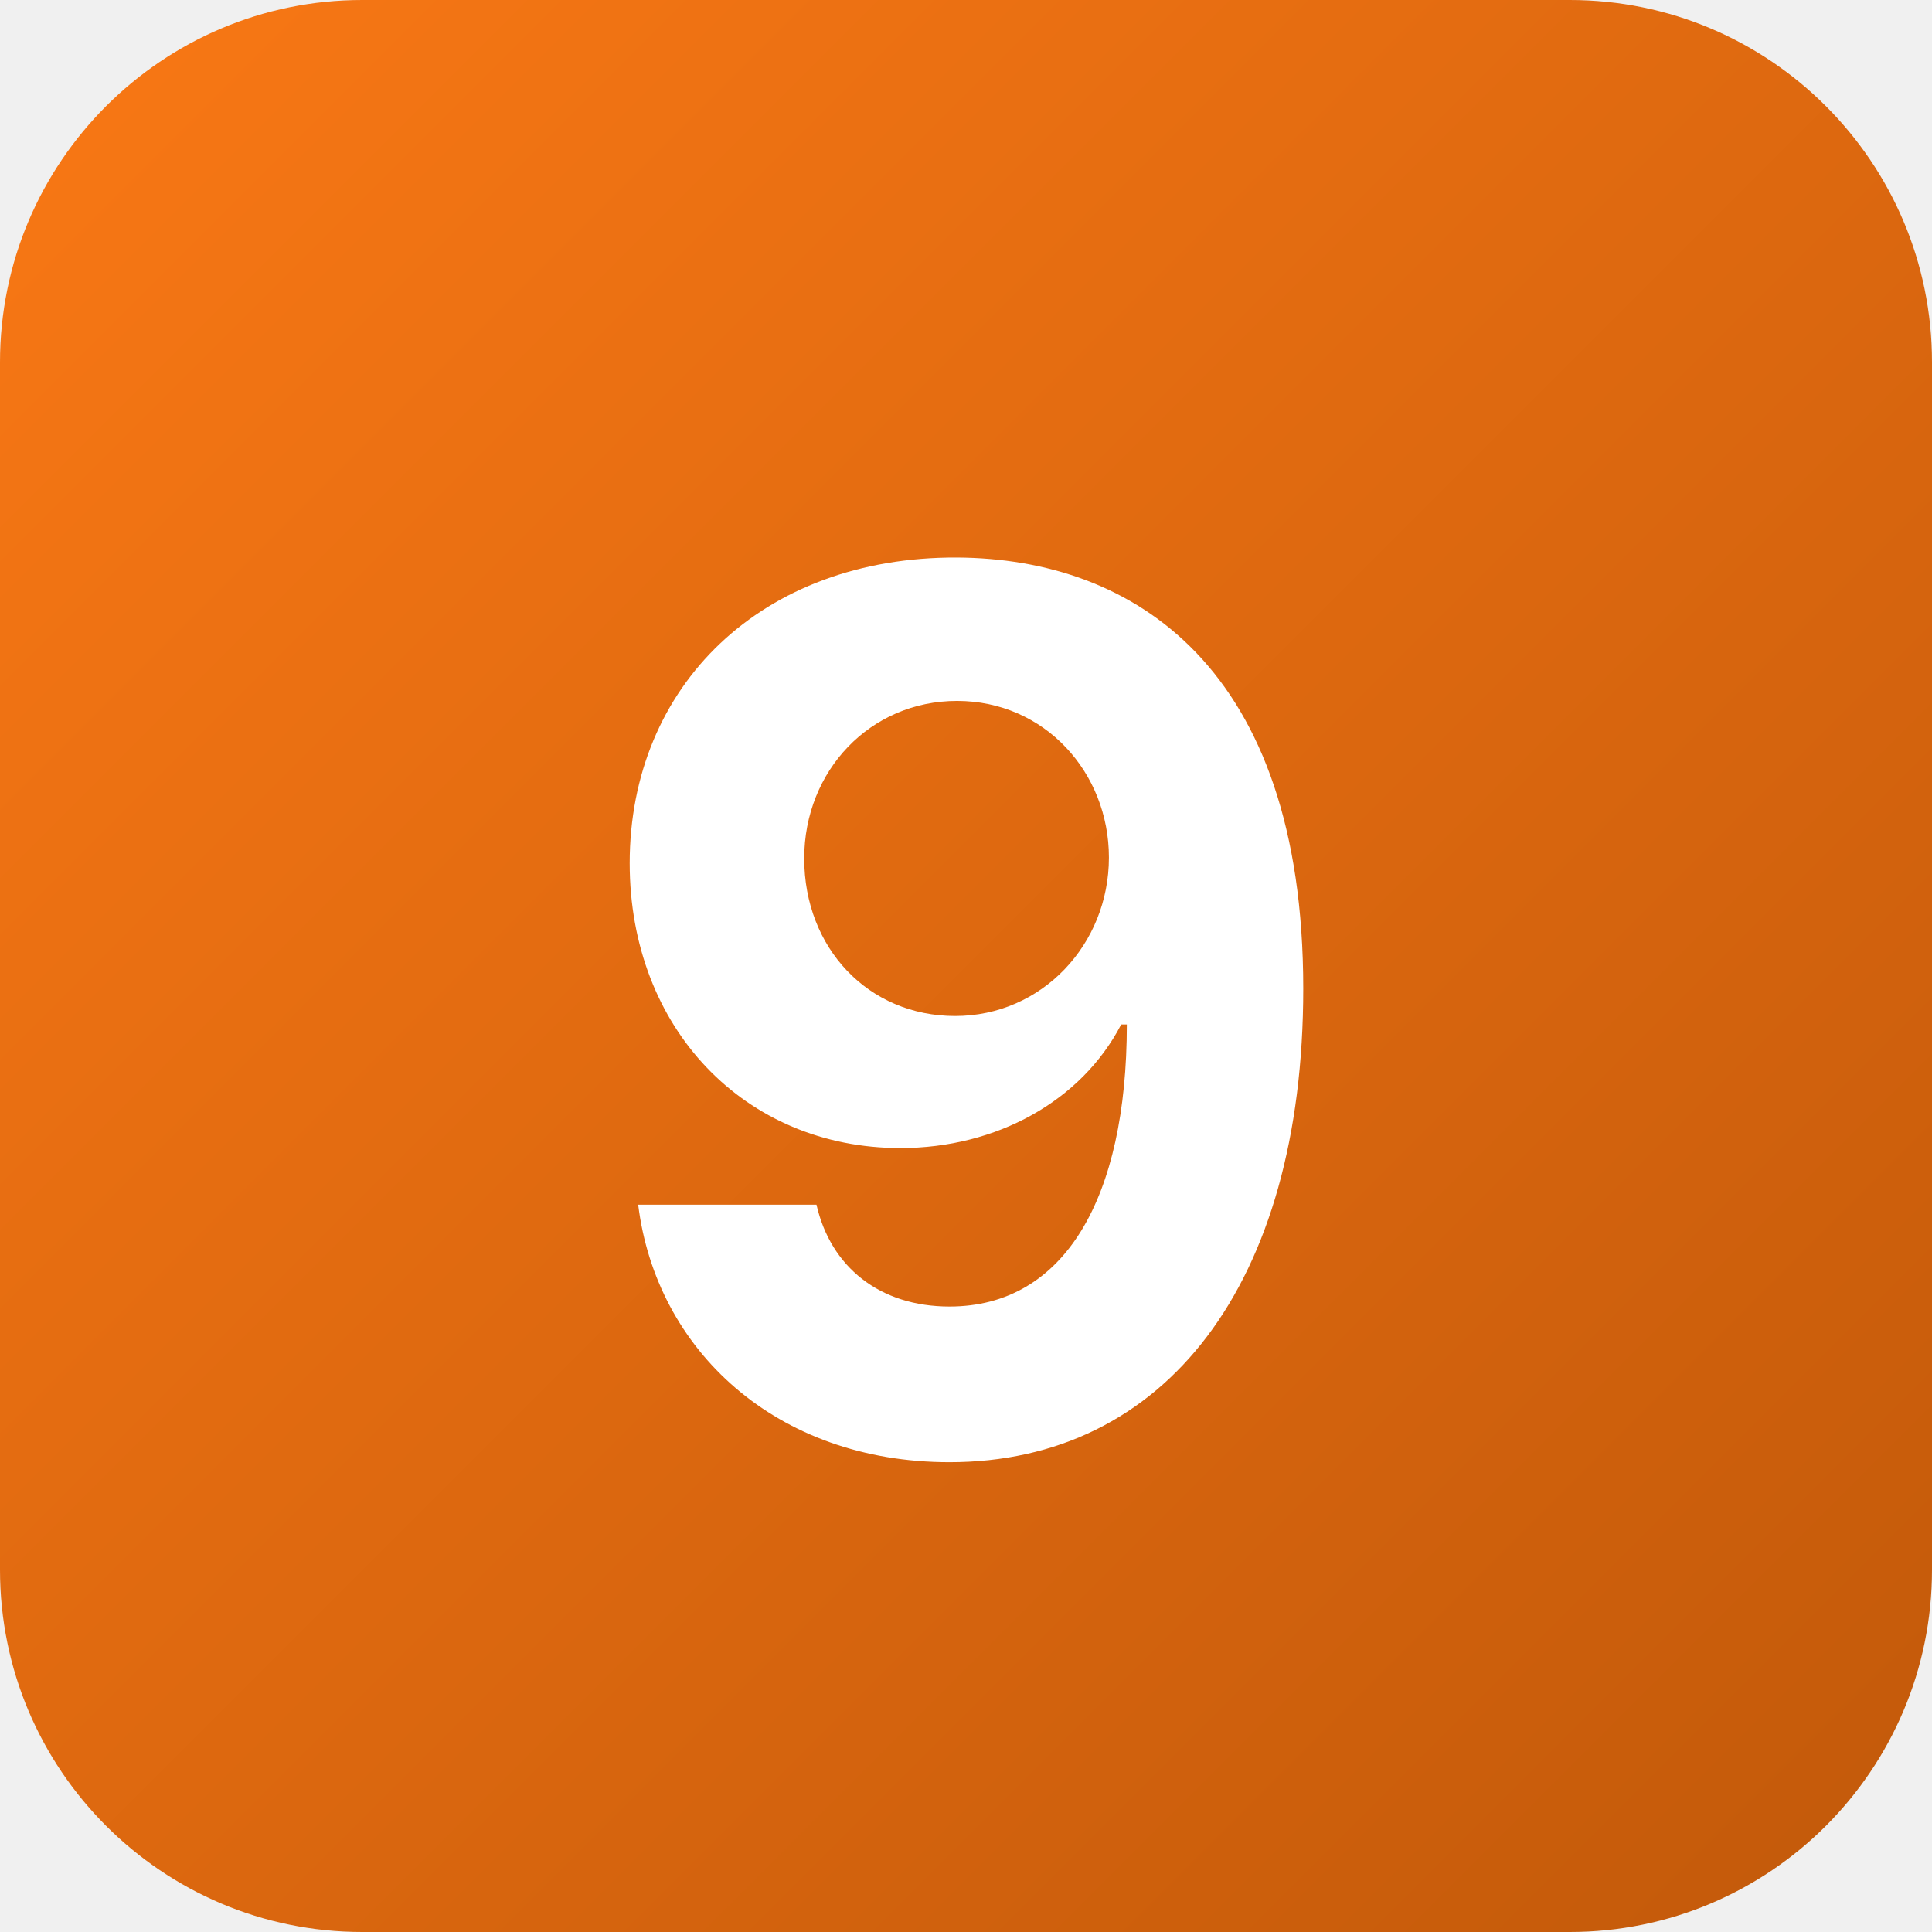
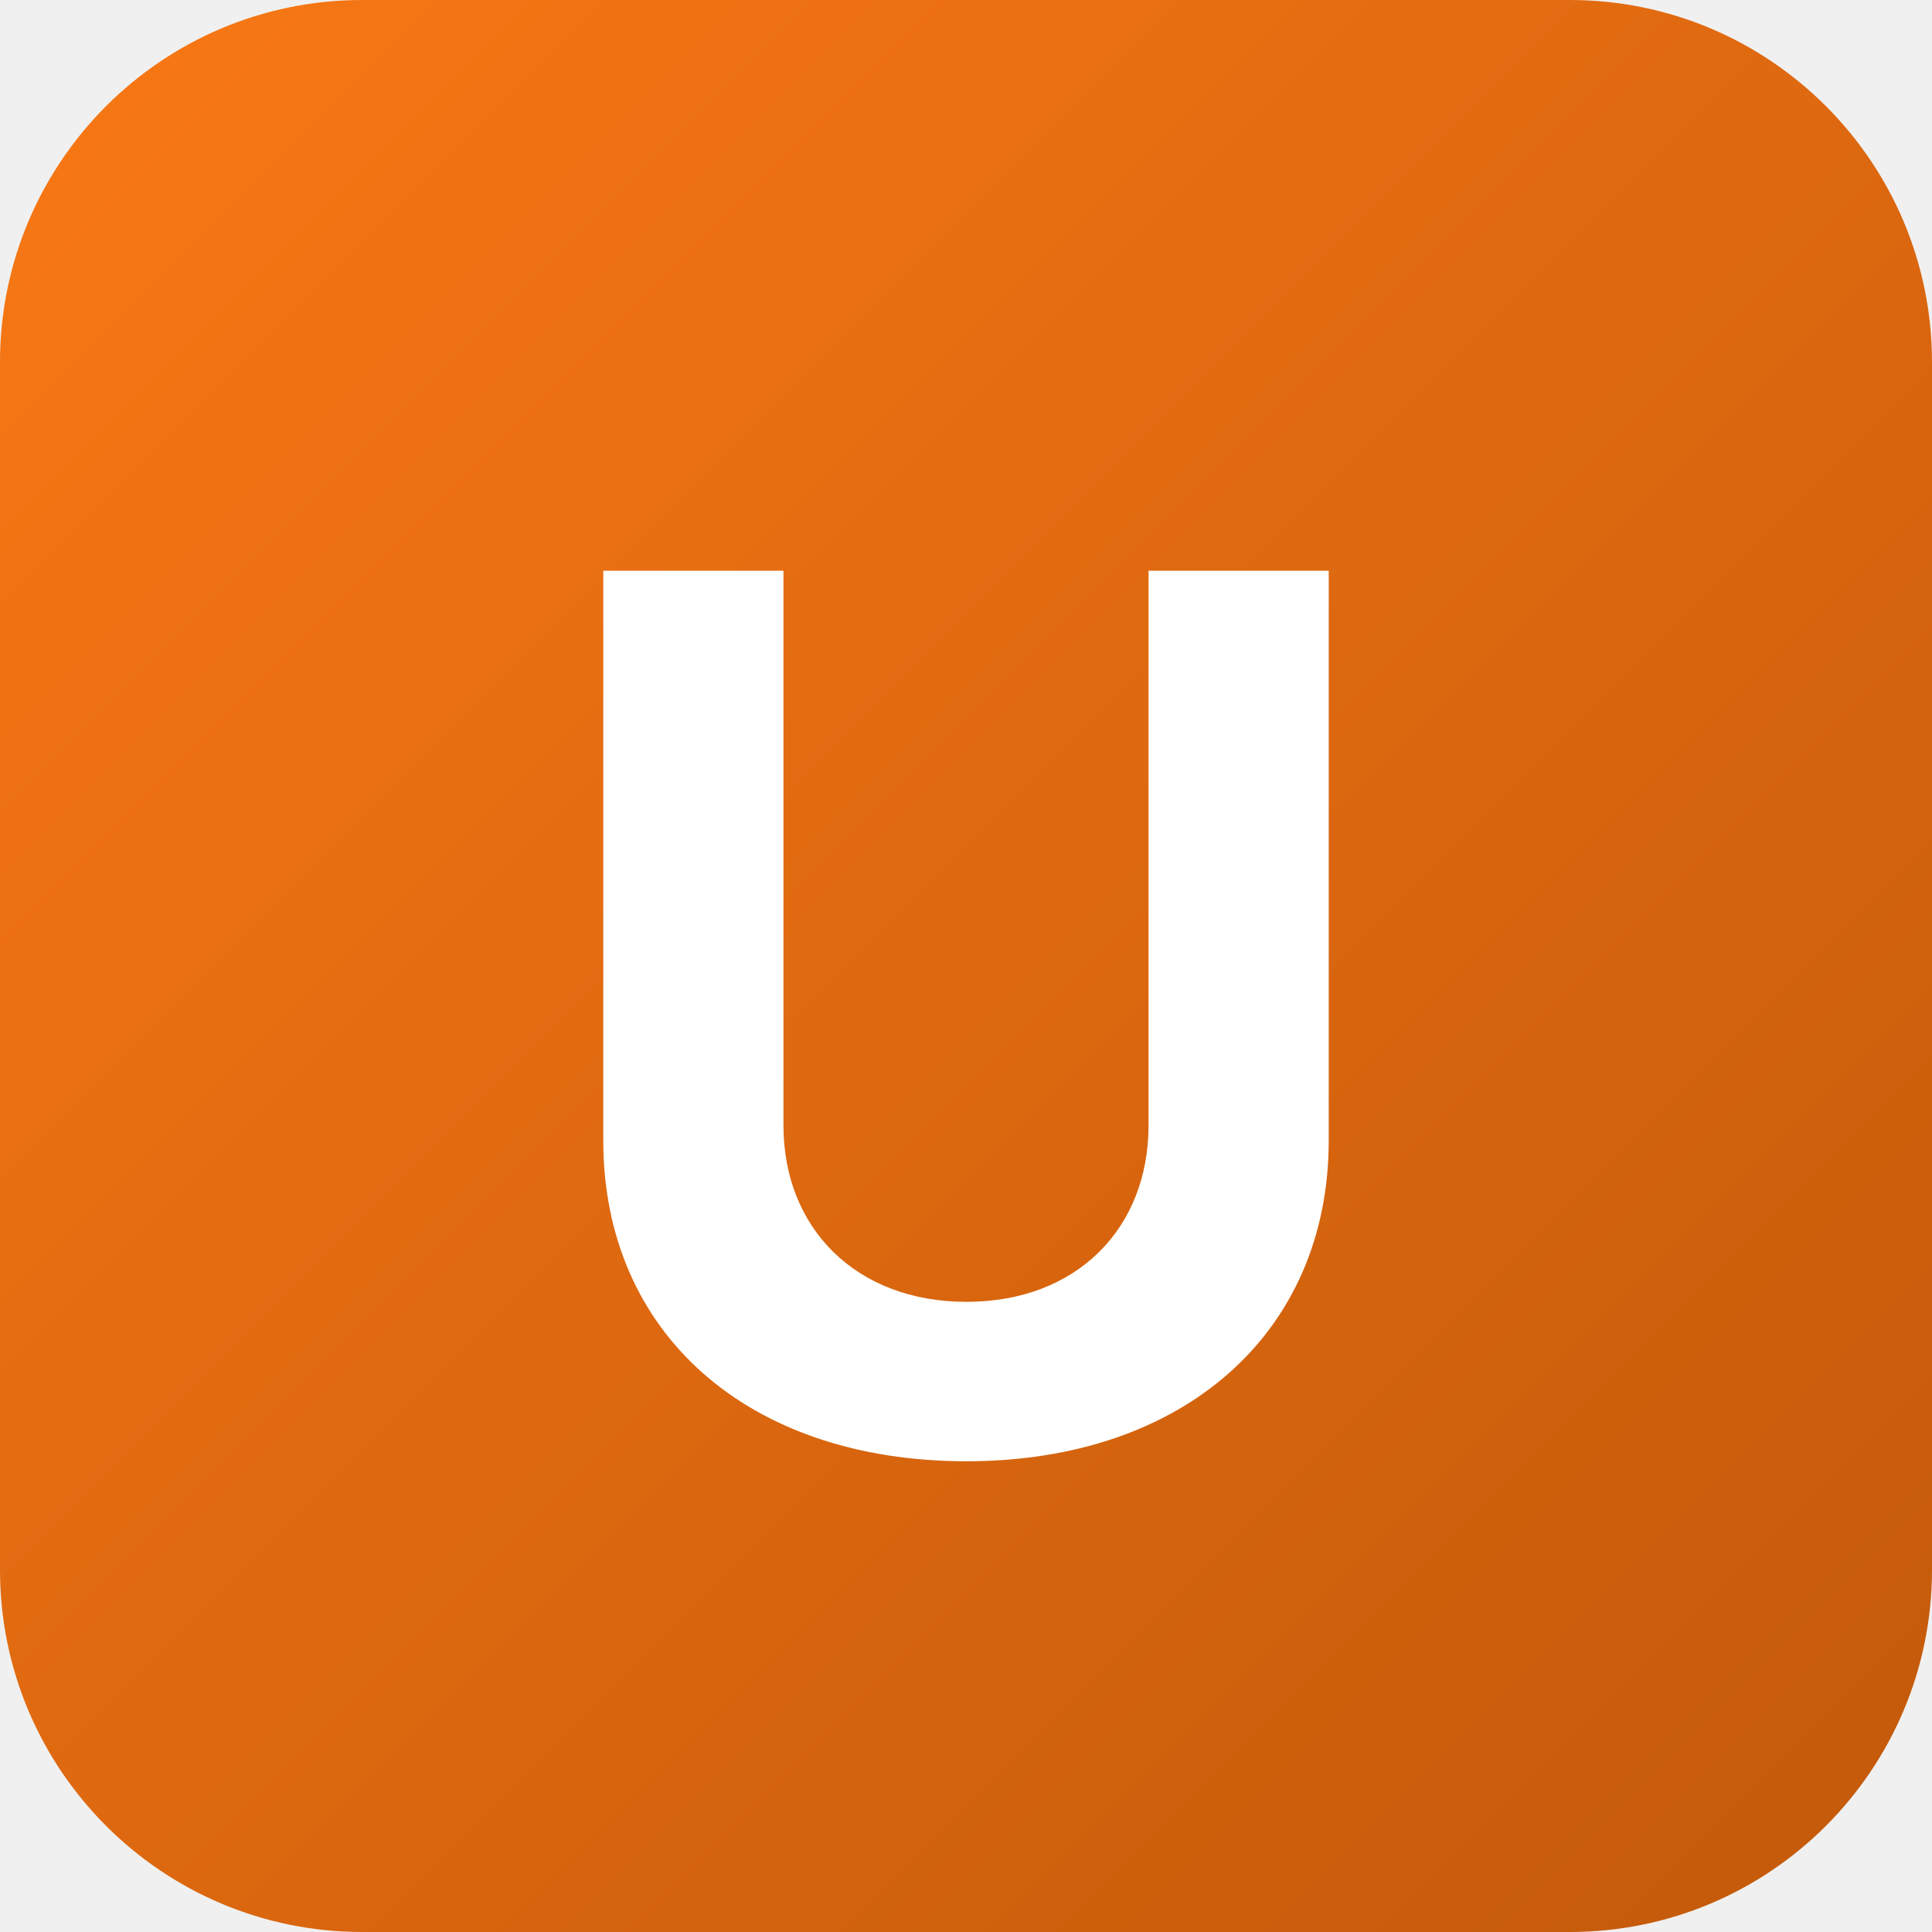
<svg xmlns="http://www.w3.org/2000/svg" width="32" height="32" viewBox="0 0 32 32" fill="none">
  <rect width="32" height="32" rx="6" fill="url(#gradient)" />
-   <text x="16" y="24" font-family="system-ui, -apple-system, sans-serif" font-size="20" font-weight="700" fill="white" text-anchor="middle">9</text>
+   <text x="16" y="24" font-family="system-ui, -apple-system, sans-serif" font-size="20" font-weight="700" fill="white" text-anchor="middle">U</text>
  <defs>
    <linearGradient id="gradient" x1="0" y1="0" x2="32" y2="32" gradientUnits="userSpaceOnUse">
      <stop stop-color="#f97815" />
      <stop offset="1" stop-color="#c2590a" />
    </linearGradient>
  </defs>
</svg>
